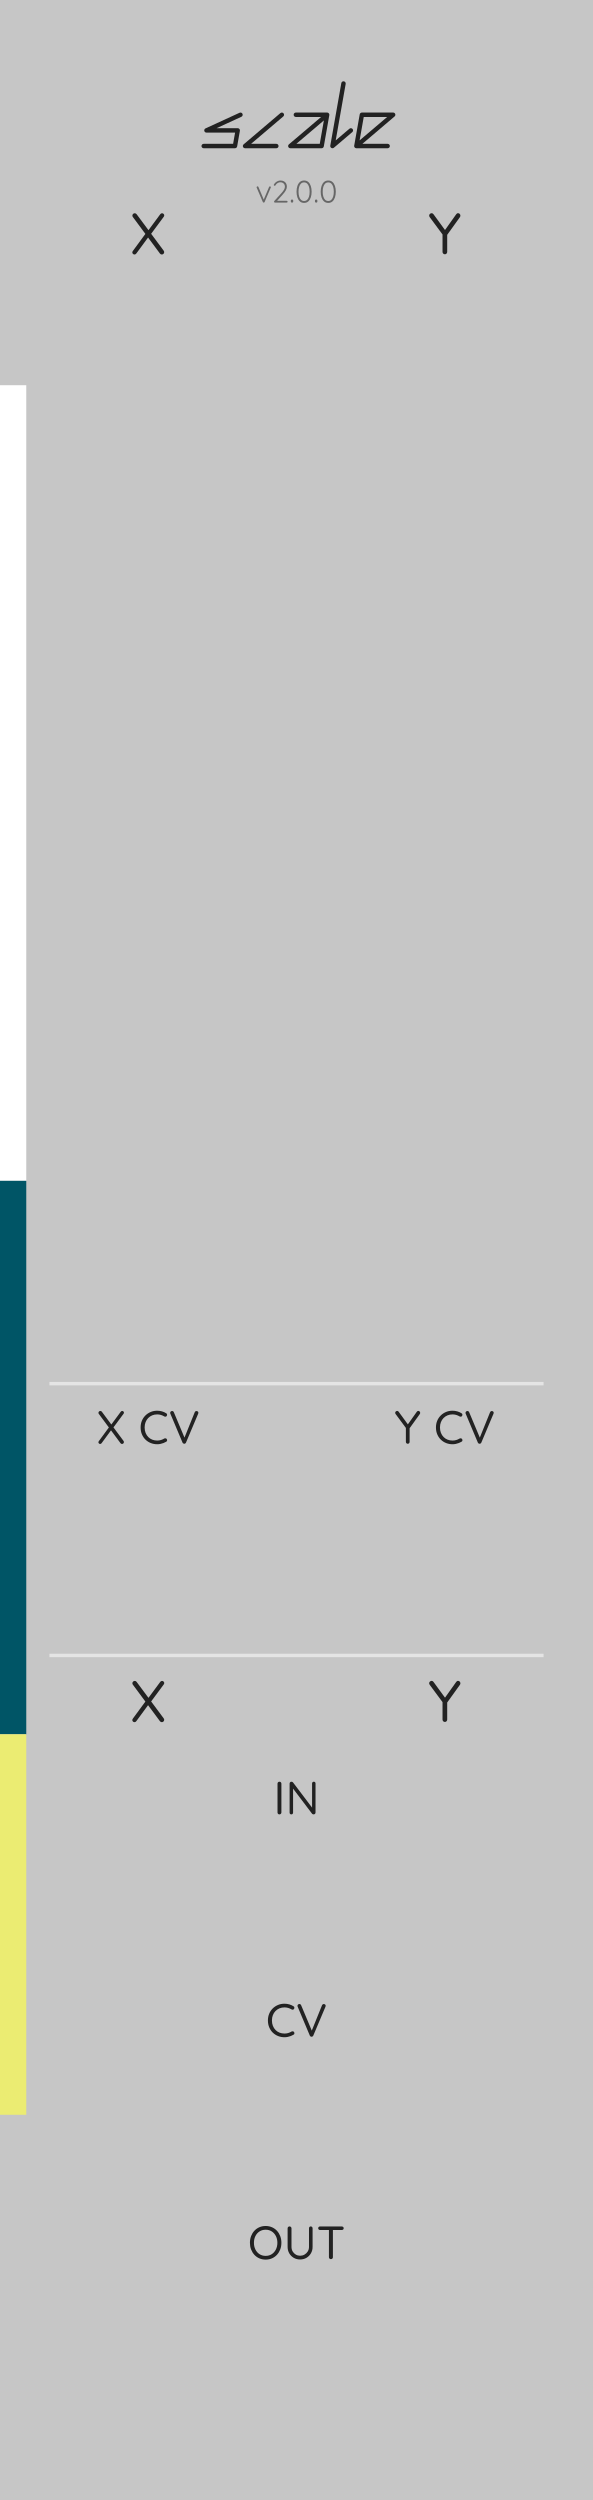
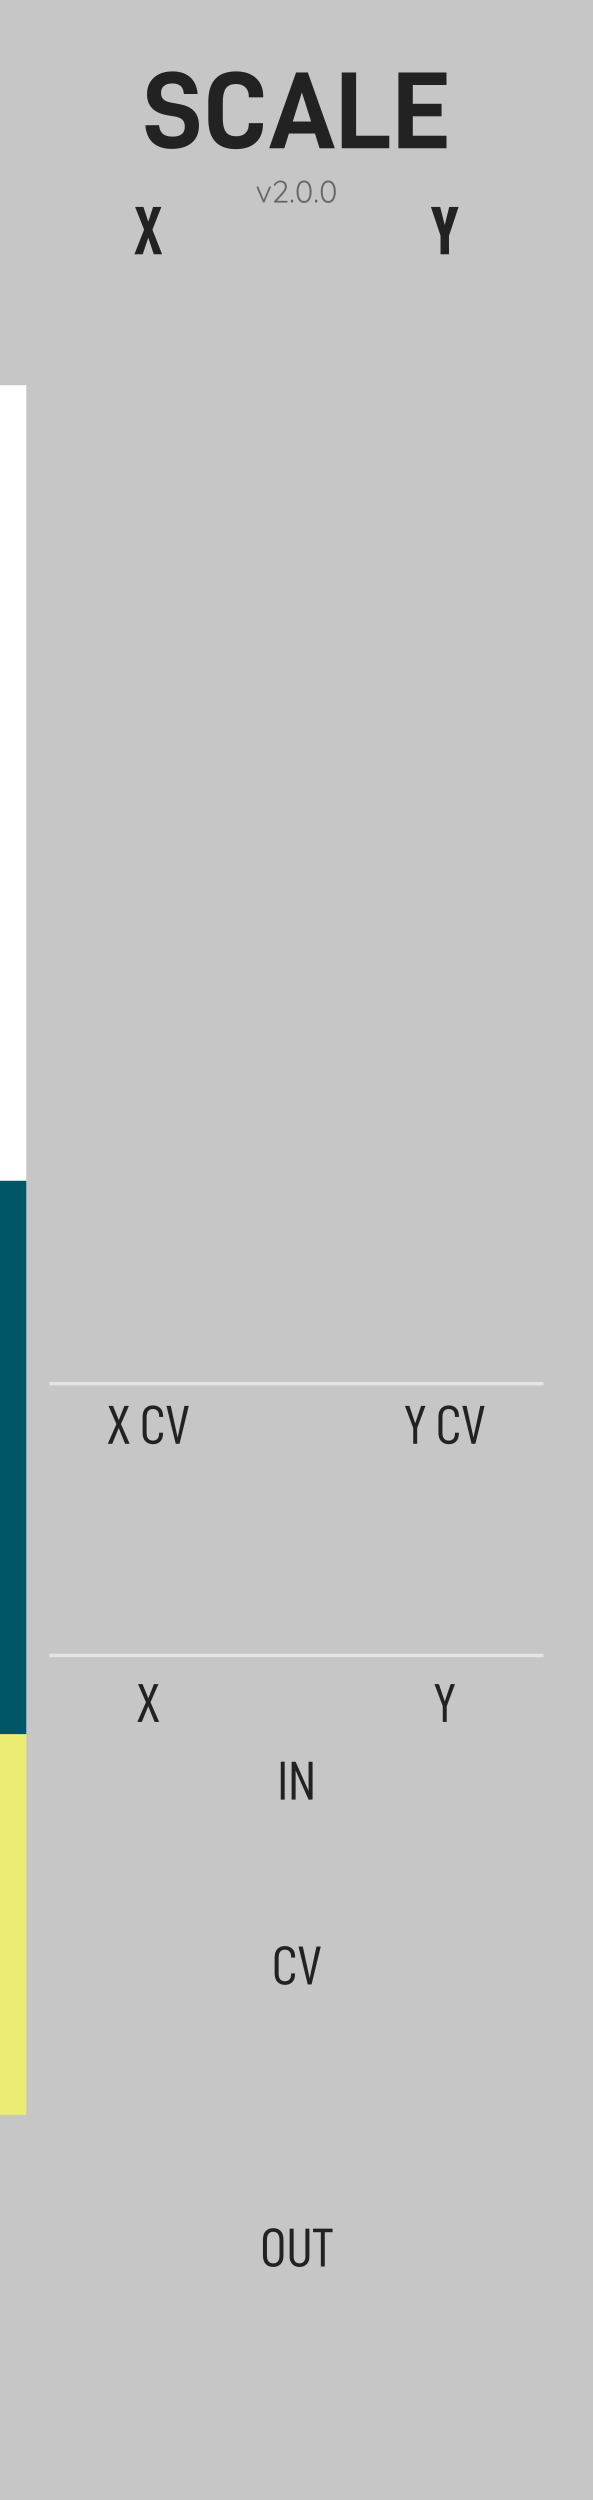
<svg xmlns="http://www.w3.org/2000/svg" width="30.48mm" height="128.5mm" viewBox="0 0 30.48 128.5">
  <rect width="30.48" height="128.5" fill="#c6c6c6" />
  <g id="palette-badge">
    <rect x="0.000" y="19.800" width="1.350" height="40.894" fill="#FFFFFF" stroke="none" />
    <rect x="0.000" y="60.694" width="1.350" height="28.448" fill="#005566" stroke="none" />
    <rect x="0.000" y="89.142" width="1.350" height="19.558" fill="#EBEC72" stroke="none" />
  </g>
  <line x1="2.54" y1="71.12" x2="27.94" y2="71.12" stroke="#e4e4e4" stroke-width="0.176" />
  <line x1="2.54" y1="85.09" x2="27.94" y2="85.09" stroke="#e4e4e4" stroke-width="0.176" />
-   <g transform="translate(10.193, 7.620) scale(0.0048, -0.0048)">
-     <path d="M473.088 368.415C467.63 380.302 453.558 385.512 441.683 380.048L77.317 212.624C67.205 207.976 61.694 196.918 64.068 186.043C66.448 175.174 76.074 167.424 87.203 167.424H393.825L372.655 47.36H57.68C44.603 47.36 34 36.757 34 23.68C34 10.603 44.603 1.52587890625e-05 57.68 1.52587890625e-05H392.529C404.019 1.52587890625e-05 413.853 8.253 415.848 19.572L445.365 186.996C446.578 193.887 444.684 200.967 440.185 206.331C435.686 211.694 429.043 214.79 422.046 214.79H195.451L461.455 337.015C473.337 342.473 478.547 356.534 473.088 368.415Z" fill="#222222" />
+   <g transform="translate(7.332, 7.620) scale(0.005644, -0.005644)">
+     <path d="M 94.0 49.5 Q 156.0 -6.0 267.0 -6.0 Q 380.0 -6.0 446.5 49.0 C 490.8 85.7 513.0 138.7 513.0 208.0 Q 513.0 370.0 335.0 402.0 L 262.0 415.0 Q 213.0 424.0 190.0 445.0 C 174.7 459.0 167.0 478.0 167.0 502.0 Q 167.0 543.0 193.0 566.5 C 210.3 582.2 236.0 590.0 270.0 590.0 C 303.3 590.0 328.7 582.3 346.0 567.0 C 363.3 551.7 373.0 527.3 375.0 494.0 H 501.0 Q 493.0 592.0 433.5 646.0 Q 374.0 700.0 272.0 700.0 Q 167.0 700.0 103.5 644.0 C 61.2 606.7 40.0 556.0 40.0 492.0 Q 40.0 331.0 227.0 300.0 L 292.0 289.0 Q 340.0 281.0 362.0 259.5 C 376.7 245.2 384.0 224.3 384.0 197.0 C 384.0 136.3 347.0 106.0 273.0 106.0 Q 215.0 106.0 185.5 129.5 C 165.8 145.2 153.7 172.0 149.0 210.0 H 25.0 Q 32.0 105.0 94.0 49.5 Z" fill="#222222" />
  </g>
-   <g transform="translate(12.358, 7.620) scale(0.0048, -0.0048)">
-     <path d="M461.62 373.87C453.14 383.83 438.2 385.04 428.23 376.57L34.34 41.72C26.78 35.3 24.03 24.83 27.45 15.51C30.88 6.19 39.75 -1.52587890625e-05 49.68 -1.52587890625e-05H384.52C397.6 -1.52587890625e-05 408.21 10.6 408.21 23.68C408.21 36.76 397.6 47.36 384.52 47.36H114.1L458.91 340.48C468.88 348.96 470.09 363.9 461.62 373.87Z" fill="#222222" />
+   <g transform="translate(10.425, 7.620) scale(0.005644, -0.005644)">
+     <path d="M 50.0 267.0 C 50.0 83.7 133.7 -8.0 301.0 -8.0 Q 416.0 -8.0 482.0 51.5 Q 548.0 111.0 548.0 222.0 V 229.0 H 419.0 V 221.0 Q 419.0 169.0 389.5 139.0 Q 360.0 109.0 304.0 109.0 Q 241.0 109.0 211.5 147.0 C 191.8 172.3 182.0 213.0 182.0 269.0 V 418.0 Q 182.0 507.0 210.5 546.0 Q 239.0 585.0 302.0 585.0 C 339.3 585.0 368.2 574.7 388.5 554.0 C 408.8 533.3 419.0 505.3 419.0 470.0 V 464.0 H 550.0 V 471.0 Q 550.0 580.0 483.0 640.0 Q 416.0 700.0 303.0 700.0 C 134.3 700.0 50.0 608.3 50.0 425.0 Z" fill="#222222" />
  </g>
-   <g transform="translate(14.647, 7.620) scale(0.0048, -0.0048)">
-     <path d="M469.613 373.867C465.564 378.627 460.047 381.386 454.298 382.049C453.89 382.096 453.469 382.138 453.055 382.161H453.031C452.493 382.197 451.948 382.197 451.403 382.209H116.721C103.643 382.209 93.041 371.606 93.041 358.529C93.041 345.451 103.643 334.848 116.721 334.848H387.153L42.341 41.724C34.782 35.295 32.029 24.829 35.456 15.51C38.878 6.192 47.752 1.52587890625e-05 57.68 1.52587890625e-05H392.529C404.019 1.52587890625e-05 413.859 8.253 415.848 19.566L474.858 354.231C474.965 354.799 475.048 355.367 475.107 355.947C475.172 356.534 475.214 357.12 475.231 357.706V357.735C475.427 363.419 473.586 369.196 469.613 373.867ZM372.655 47.366H122.096L416.836 297.925Z" fill="#222222" />
+   <g transform="translate(13.812, 7.620) scale(0.005644, -0.005644)">
+     <path d="M 421.0 134.0 463.0 0.0 H 602.0 L 356.0 690.0 H 249.0 L 4.0 0.0 H 142.0 L 184.0 134.0 Z M 386.0 243.0 H 219.0 L 302.0 508.0 Z" fill="#222222" />
  </g>
-   <g transform="translate(16.812, 7.620) scale(0.0048, -0.0048)">
-     <path d="M272.672 206.443C264.2 216.407 249.252 217.614 239.289 209.149L92.413 84.289L199.092 689.263C201.359 702.145 192.763 714.423 179.882 716.696C166.994 718.934 154.721 710.367 152.448 697.485L34.361 27.794C32.627 17.961 37.244 8.099 45.905 3.132C49.576 1.03 53.631 -3.0517578125e-05 57.674 -3.0517578125e-05C63.168 -3.0517578125e-05 68.632 1.912 73.019 5.642L269.966 173.066C279.93 181.538 281.143 196.48 272.672 206.443Z" fill="#222222" />
+   <g transform="translate(17.232, 7.620) scale(0.005644, -0.005644)">
+     <path d="M 59.0 690.0 V 0.0 H 492.0 V 114.0 H 190.0 V 690.0 Z" fill="#222222" />
  </g>
-   <g transform="translate(18.031, 7.620) scale(0.0048, -0.0048)">
-     <path d="M475.793 366.704C472.371 376.022 463.497 382.215 453.569 382.215H118.72C107.23 382.215 97.391 373.962 95.401 362.649L36.391 27.984C36.284 27.427 36.207 26.871 36.142 26.309C36.071 25.687 36.029 25.059 36.012 24.438C35.834 18.766 37.675 13.018 41.636 8.353C45.673 3.605 51.173 0.847 56.915 0.172C56.922 0.178 56.928 0.176 56.935 0.173C56.94 0.171 56.946 0.169 56.951 0.172C57.359 0.124 57.78 0.083 58.194 0.059H58.247C58.727 0.03 59.206 0.018 59.686 0.018H394.517C407.594 0.018 418.197 10.621 418.197 23.698C418.197 36.775 407.594 47.378 394.517 47.378H124.084L468.896 340.502C476.468 346.919 479.22 357.38 475.793 366.704ZM94.413 84.289 138.594 334.848H389.153Z" fill="#222222" />
+   <g transform="translate(20.145, 7.620) scale(0.005644, -0.005644)">
+     <path d="M 190.0 576.0 H 497.0 V 690.0 H 59.0 V 0.0 H 497.0 V 114.0 H 190.0 V 291.0 H 452.0 V 405.0 H 190.0 Z" fill="#222222" />
  </g>
  <g transform="translate(13.132, 10.414) scale(0.0016, -0.0016)">
    <path d="M 67.0 522.0 Q 52.0 522.0 44.0 513.0 Q 36.0 504.0 36.0 493.0 Q 36.0 489.0 37.0 485.0 Q 38.0 481.0 39.0 479.0 L 236.0 19.0 Q 240.0 10.0 248.5 4.5 Q 257.0 -1.0 266.0 0.0 Q 285.0 1.0 293.0 19.0 L 489.0 479.0 Q 490.0 483.0 491.5 486.5 Q 493.0 490.0 493.0 496.0 Q 493.0 508.0 484.0 514.5 Q 475.0 521.0 465.0 521.0 Q 444.0 522.0 436.0 502.0 L 265.2 97.4 L 95.0 502.0 Q 91.0 512.0 83.0 517.0 Q 75.0 522.0 67.0 522.0 Z" fill="#666666" />
  </g>
  <g transform="translate(13.978, 10.414) scale(0.0016, -0.0016)">
    <path d="M 474.0 58.0 H 166.7 L 351.0 265.0 Q 415.0 336.0 447.5 397.5 Q 480.0 459.0 480.0 511.0 Q 480.0 572.0 454.5 616.5 Q 429.0 661.0 382.5 685.5 Q 336.0 710.0 272.0 710.0 Q 234.0 710.0 194.5 694.5 Q 155.0 679.0 123.0 653.0 Q 91.0 627.0 73.0 596.0 Q 66.0 587.0 62.5 580.0 Q 59.0 573.0 59.0 566.0 Q 59.0 555.0 68.0 547.5 Q 77.0 540.0 89.0 540.0 Q 97.0 540.0 103.5 544.0 Q 110.0 548.0 116.0 558.0 Q 129.0 585.0 152.5 606.0 Q 176.0 627.0 206.5 640.0 Q 237.0 653.0 268.0 653.0 Q 336.0 653.0 376.0 613.0 Q 416.0 573.0 416.0 507.0 Q 416.0 467.0 388.5 416.5 Q 361.0 366.0 306.0 306.0 L 75.0 51.0 Q 67.0 41.0 67.0 30.0 Q 67.0 15.0 76.5 7.5 Q 86.0 0.0 99.0 0.0 H 474.0 Q 486.0 0.0 494.5 8.0 Q 503.0 16.0 503.0 29.0 Q 503.0 41.0 494.5 49.5 Q 486.0 58.0 474.0 58.0 Z" fill="#666666" />
  </g>
  <g transform="translate(14.865, 10.414) scale(0.0016, -0.0016)">
    <path d="M 87.0 0.0 H 94.0 Q 111.0 0.0 120.0 11.0 Q 129.0 22.0 129.0 39.0 V 60.0 Q 129.0 78.0 120.0 88.0 Q 111.0 98.0 94.0 98.0 H 87.0 Q 70.0 98.0 61.0 88.0 Q 52.0 78.0 52.0 60.0 V 39.0 Q 52.0 22.0 61.0 11.0 Q 70.0 0.0 87.0 0.0 Z" fill="#666666" />
  </g>
  <g transform="translate(15.154, 10.414) scale(0.0016, -0.0016)">
    <path d="M 297.0 -10.0 Q 379.0 -10.0 432.5 38.0 Q 486.0 86.0 513.0 167.5 Q 540.0 249.0 540.0 350.0 Q 540.0 452.0 513.0 533.5 Q 486.0 615.0 432.5 662.5 Q 379.0 710.0 297.0 710.0 Q 217.0 710.0 163.0 662.5 Q 109.0 615.0 82.0 533.5 Q 55.0 452.0 55.0 350.0 Q 55.0 249.0 82.0 167.5 Q 109.0 86.0 163.0 38.0 Q 217.0 -10.0 297.0 -10.0 Z M 297.0 52.0 Q 239.0 52.0 199.5 89.0 Q 160.0 126.0 139.5 193.5 Q 119.0 261.0 119.0 350.0 Q 119.0 440.0 139.5 507.5 Q 160.0 575.0 199.5 612.0 Q 239.0 649.0 297.0 649.0 Q 356.0 649.0 395.5 612.0 Q 435.0 575.0 455.5 507.5 Q 476.0 440.0 476.0 350.0 Q 476.0 261.0 455.5 193.5 Q 435.0 126.0 395.5 89.0 Q 356.0 52.0 297.0 52.0 Z" fill="#666666" />
  </g>
  <g transform="translate(16.106, 10.414) scale(0.0016, -0.0016)">
    <path d="M 87.0 0.0 H 94.0 Q 111.0 0.0 120.0 11.0 Q 129.0 22.0 129.0 39.0 V 60.0 Q 129.0 78.0 120.0 88.0 Q 111.0 98.0 94.0 98.0 H 87.0 Q 70.0 98.0 61.0 88.0 Q 52.0 78.0 52.0 60.0 V 39.0 Q 52.0 22.0 61.0 11.0 Q 70.0 0.0 87.0 0.0 Z" fill="#666666" />
  </g>
  <g transform="translate(16.396, 10.414) scale(0.0016, -0.0016)">
    <path d="M 297.0 -10.0 Q 379.0 -10.0 432.5 38.0 Q 486.0 86.0 513.0 167.5 Q 540.0 249.0 540.0 350.0 Q 540.0 452.0 513.0 533.5 Q 486.0 615.0 432.5 662.5 Q 379.0 710.0 297.0 710.0 Q 217.0 710.0 163.0 662.5 Q 109.0 615.0 82.0 533.5 Q 55.0 452.0 55.0 350.0 Q 55.0 249.0 82.0 167.5 Q 109.0 86.0 163.0 38.0 Q 217.0 -10.0 297.0 -10.0 Z M 297.0 52.0 Q 239.0 52.0 199.5 89.0 Q 160.0 126.0 139.5 193.5 Q 119.0 261.0 119.0 350.0 Q 119.0 440.0 139.5 507.5 Q 160.0 575.0 199.5 612.0 Q 239.0 649.0 297.0 649.0 Q 356.0 649.0 395.5 612.0 Q 435.0 575.0 455.5 507.5 Q 476.0 440.0 476.0 350.0 Q 476.0 261.0 455.5 193.5 Q 435.0 126.0 395.5 89.0 Q 356.0 52.0 297.0 52.0 Z" fill="#666666" />
  </g>
-   <g transform="translate(6.687, 13.070) scale(0.003, -0.003)">
-     <path d="M547.0 703.0Q528.0 703.0 515.0 684.0L314.685 412.986L112.0 686.0Q100.0 703.0 79.0 703.0Q64.0 703.0 51.5 691.5Q39.0 680.0 39.0 663.0Q39.0 649.0 47.0 639.0L261.804 349.199L48.0 58.0Q38.0 45.0 38.0 31.0Q38.0 19.0 48.5 7.5Q59.0 -4.0 75.0 -4.0Q95.0 -4.0 107.0 14.0L307.749 287.214L511.0 13.0Q524.0 -4.0 544.0 -4.0Q558.0 -4.0 571.0 7.0Q584.0 18.0 584.0 36.0Q584.0 49.0 576.0 61.0L360.574 351.175L576.0 642.0Q585.0 654.0 585.0 667.0Q585.0 681.0 573.5 692.0Q562.0 703.0 547.0 703.0Z" fill="#222222" />
+   <g transform="translate(6.888, 13.070) scale(0.003528, -0.003528)">
+     <path d="M 147.0 358.0 6.0 0.0 H 127.0 L 208.0 241.0 L 288.0 0.0 H 409.0 L 268.0 358.0 L 399.0 690.0 H 278.0 L 208.0 474.0 L 137.0 690.0 H 16.0 Z" fill="#222222" />
  </g>
-   <g transform="translate(22.002, 13.070) scale(0.003, -0.003)">
-     <path d="M514.0 704.0Q494.0 704.0 481.0 684.0L290.301 415.679L94.0 685.0Q81.0 704.0 61.0 704.0Q47.0 704.0 33.0 692.5Q19.0 681.0 19.0 664.0Q19.0 657.0 21.5 649.5Q24.0 642.0 30.0 634.0L248.0 339.458V41.0Q248.0 24.0 259.5 12.0Q271.0 0.0 289.0 0.0Q305.0 0.0 316.5 12.0Q328.0 24.0 328.0 41.0V333.099L547.0 638.0Q551.0 644.0 552.5 650.5Q554.0 657.0 554.0 663.0Q554.0 679.0 542.5 691.5Q531.0 704.0 514.0 704.0Z" fill="#222222" />
+   <g transform="translate(22.128, 13.070) scale(0.003528, -0.003528)">
+     <path d="M 269.0 269.0 409.0 690.0 H 273.0 L 207.0 426.0 L 141.0 690.0 H 6.0 L 146.0 271.0 V 0.0 H 269.0 Z" fill="#222222" />
  </g>
-   <g transform="translate(4.967, 74.210) scale(0.0024, -0.0024)">
-     <path d="M547.0 703.0Q528.0 703.0 515.0 684.0L314.685 412.986L112.0 686.0Q100.0 703.0 79.0 703.0Q64.0 703.0 51.5 691.5Q39.0 680.0 39.0 663.0Q39.0 649.0 47.0 639.0L261.804 349.199L48.0 58.0Q38.0 45.0 38.0 31.0Q38.0 19.0 48.5 7.5Q59.0 -4.0 75.0 -4.0Q95.0 -4.0 107.0 14.0L307.749 287.214L511.0 13.0Q524.0 -4.0 544.0 -4.0Q558.0 -4.0 571.0 7.0Q584.0 18.0 584.0 36.0Q584.0 49.0 576.0 61.0L360.574 351.175L576.0 642.0Q585.0 654.0 585.0 667.0Q585.0 681.0 573.5 692.0Q562.0 703.0 547.0 703.0Z" fill="#222222" />
+   <g transform="translate(5.515, 74.210) scale(0.002822, -0.002822)">
+     <path d="M 166.0 358.0 9.0 0.0 H 91.0 L 208.0 286.0 L 324.0 0.0 H 407.0 L 249.0 359.0 L 394.0 690.0 H 312.0 L 209.0 431.0 L 104.0 690.0 H 22.0 Z" fill="#222222" />
  </g>
-   <g transform="translate(7.120, 74.210) scale(0.0024, -0.0024)">
-     <path d="M592.0 654.0Q551.0 680.0 501.5 694.0Q452.0 708.0 400.0 708.0Q325.0 708.0 260.5 681.0Q196.0 654.0 147.5 606.0Q99.0 558.0 72.0 493.0Q45.0 428.0 45.0 350.0Q45.0 267.0 73.5 200.5Q102.0 134.0 151.0 87.0Q200.0 40.0 264.0 15.0Q328.0 -10.0 400.0 -10.0Q435.0 -10.0 469.5 -3.0Q504.0 4.0 536.0 16.5Q568.0 29.0 593.0 44.0Q609.0 52.0 612.0 69.5Q615.0 87.0 603.0 103.0Q593.0 115.0 579.0 117.0Q565.0 119.0 551.0 112.0Q517.0 91.0 479.0 80.0Q441.0 69.0 400.0 69.0Q343.0 69.0 294.5 88.0Q246.0 107.0 209.5 143.5Q173.0 180.0 152.0 232.0Q131.0 284.0 131.0 350.0Q131.0 412.0 151.0 463.0Q171.0 514.0 207.0 551.0Q243.0 588.0 292.0 608.5Q341.0 629.0 400.0 629.0Q442.0 629.0 480.0 617.5Q518.0 606.0 551.0 586.0Q565.0 579.0 579.0 580.0Q593.0 581.0 602.0 594.0Q614.0 609.0 611.5 627.0Q609.0 645.0 592.0 654.0Z" fill="#222222" />
+   <g transform="translate(7.183, 74.210) scale(0.002822, -0.002822)">
+     <path d="M 104.0 44.5 Q 156.0 -8.0 241.0 -8.0 Q 322.0 -8.0 373.0 41.5 Q 424.0 91.0 424.0 191.0 V 201.0 H 353.0 V 192.0 Q 353.0 124.0 323.0 91.0 Q 293.0 58.0 241.0 58.0 C 163.7 58.0 125.0 105.3 125.0 200.0 V 482.0 Q 125.0 560.0 154.0 596.5 C 173.3 620.8 202.3 633.0 241.0 633.0 Q 292.0 633.0 322.5 600.0 C 342.8 578.0 353.0 543.3 353.0 496.0 V 489.0 H 426.0 V 498.0 Q 426.0 599.0 374.0 649.0 C 339.3 682.3 294.7 699.0 240.0 699.0 Q 155.0 699.0 103.5 646.5 C 69.2 611.5 52.0 559.0 52.0 489.0 V 201.0 Q 52.0 97.0 104.0 44.5 Z" fill="#222222" />
  </g>
-   <g transform="translate(8.668, 74.210) scale(0.0024, -0.0024)">
-     <path d="M596.0 701.0Q571.0 701.0 559.0 676.0L339.284 131.942L112.0 674.0Q100.0 702.0 73.0 702.0Q60.0 702.0 46.5 691.5Q33.0 681.0 33.0 662.0Q33.0 657.0 34.0 652.5Q35.0 648.0 37.0 644.0L297.0 26.0Q302.0 14.0 312.0 7.5Q322.0 1.0 333.0 0.0Q345.0 0.0 355.5 6.5Q366.0 13.0 372.0 26.0L633.0 645.0Q637.0 655.0 637.0 663.0Q637.0 680.0 625.0 690.5Q613.0 701.0 596.0 701.0Z" fill="#222222" />
+   <g transform="translate(8.532, 74.210) scale(0.002822, -0.002822)">
+     <path d="M 9.0 690.0 177.0 0.0 H 247.0 L 414.0 690.0 H 336.0 L 212.0 114.0 L 87.0 690.0 Z" fill="#222222" />
  </g>
-   <g transform="translate(20.267, 74.210) scale(0.0024, -0.0024)">
-     <path d="M514.0 704.0Q494.0 704.0 481.0 684.0L290.301 415.679L94.0 685.0Q81.0 704.0 61.0 704.0Q47.0 704.0 33.0 692.5Q19.0 681.0 19.0 664.0Q19.0 657.0 21.5 649.5Q24.0 642.0 30.0 634.0L248.0 339.458V41.0Q248.0 24.0 259.5 12.0Q271.0 0.0 289.0 0.0Q305.0 0.0 316.5 12.0Q328.0 24.0 328.0 41.0V333.099L547.0 638.0Q551.0 644.0 552.5 650.5Q554.0 657.0 554.0 663.0Q554.0 679.0 542.5 691.5Q531.0 704.0 514.0 704.0Z" fill="#222222" />
+   <g transform="translate(20.788, 74.210) scale(0.002822, -0.002822)">
+     <path d="M 232.0 287.0 383.0 690.0 H 303.0 L 196.0 374.0 L 89.0 690.0 H 9.0 L 160.0 287.0 V 0.0 H 232.0 Z" fill="#222222" />
  </g>
-   <g transform="translate(22.300, 74.210) scale(0.0024, -0.0024)">
-     <path d="M592.0 654.0Q551.0 680.0 501.5 694.0Q452.0 708.0 400.0 708.0Q325.0 708.0 260.5 681.0Q196.0 654.0 147.5 606.0Q99.0 558.0 72.0 493.0Q45.0 428.0 45.0 350.0Q45.0 267.0 73.5 200.5Q102.0 134.0 151.0 87.0Q200.0 40.0 264.0 15.0Q328.0 -10.0 400.0 -10.0Q435.0 -10.0 469.5 -3.0Q504.0 4.0 536.0 16.5Q568.0 29.0 593.0 44.0Q609.0 52.0 612.0 69.5Q615.0 87.0 603.0 103.0Q593.0 115.0 579.0 117.0Q565.0 119.0 551.0 112.0Q517.0 91.0 479.0 80.0Q441.0 69.0 400.0 69.0Q343.0 69.0 294.5 88.0Q246.0 107.0 209.5 143.5Q173.0 180.0 152.0 232.0Q131.0 284.0 131.0 350.0Q131.0 412.0 151.0 463.0Q171.0 514.0 207.0 551.0Q243.0 588.0 292.0 608.5Q341.0 629.0 400.0 629.0Q442.0 629.0 480.0 617.5Q518.0 606.0 551.0 586.0Q565.0 579.0 579.0 580.0Q593.0 581.0 602.0 594.0Q614.0 609.0 611.5 627.0Q609.0 645.0 592.0 654.0Z" fill="#222222" />
+   <g transform="translate(22.389, 74.210) scale(0.002822, -0.002822)">
+     <path d="M 104.0 44.5 Q 156.0 -8.0 241.0 -8.0 Q 322.0 -8.0 373.0 41.5 Q 424.0 91.0 424.0 191.0 V 201.0 H 353.0 V 192.0 Q 353.0 124.0 323.0 91.0 Q 293.0 58.0 241.0 58.0 C 163.7 58.0 125.0 105.3 125.0 200.0 V 482.0 Q 125.0 560.0 154.0 596.5 C 173.3 620.8 202.3 633.0 241.0 633.0 Q 292.0 633.0 322.5 600.0 C 342.8 578.0 353.0 543.3 353.0 496.0 V 489.0 H 426.0 V 498.0 Q 426.0 599.0 374.0 649.0 C 339.3 682.3 294.7 699.0 240.0 699.0 Q 155.0 699.0 103.5 646.5 C 69.2 611.5 52.0 559.0 52.0 489.0 V 201.0 Q 52.0 97.0 104.0 44.5 Z" fill="#222222" />
  </g>
-   <g transform="translate(23.848, 74.210) scale(0.0024, -0.0024)">
-     <path d="M596.0 701.0Q571.0 701.0 559.0 676.0L339.284 131.942L112.0 674.0Q100.0 702.0 73.0 702.0Q60.0 702.0 46.5 691.5Q33.0 681.0 33.0 662.0Q33.0 657.0 34.0 652.5Q35.0 648.0 37.0 644.0L297.0 26.0Q302.0 14.0 312.0 7.5Q322.0 1.0 333.0 0.0Q345.0 0.0 355.5 6.5Q366.0 13.0 372.0 26.0L633.0 645.0Q637.0 655.0 637.0 663.0Q637.0 680.0 625.0 690.5Q613.0 701.0 596.0 701.0Z" fill="#222222" />
+   <g transform="translate(23.738, 74.210) scale(0.002822, -0.002822)">
+     <path d="M 9.0 690.0 177.0 0.0 H 247.0 L 414.0 690.0 H 336.0 L 212.0 114.0 L 87.0 690.0 Z" fill="#222222" />
  </g>
-   <g transform="translate(6.687, 88.508) scale(0.003, -0.003)">
-     <path d="M547.0 703.0Q528.0 703.0 515.0 684.0L314.685 412.986L112.0 686.0Q100.0 703.0 79.0 703.0Q64.0 703.0 51.5 691.5Q39.0 680.0 39.0 663.0Q39.0 649.0 47.0 639.0L261.804 349.199L48.0 58.0Q38.0 45.0 38.0 31.0Q38.0 19.0 48.5 7.5Q59.0 -4.0 75.0 -4.0Q95.0 -4.0 107.0 14.0L307.749 287.214L511.0 13.0Q524.0 -4.0 544.0 -4.0Q558.0 -4.0 571.0 7.0Q584.0 18.0 584.0 36.0Q584.0 49.0 576.0 61.0L360.574 351.175L576.0 642.0Q585.0 654.0 585.0 667.0Q585.0 681.0 573.5 692.0Q562.0 703.0 547.0 703.0Z" fill="#222222" />
+   <g transform="translate(7.033, 88.508) scale(0.002822, -0.002822)">
+     <path d="M 166.0 358.0 9.0 0.0 H 91.0 L 208.0 286.0 L 324.0 0.0 H 407.0 L 249.0 359.0 L 394.0 690.0 H 312.0 L 209.0 431.0 L 104.0 690.0 H 22.0 Z" fill="#222222" />
  </g>
-   <g transform="translate(22.002, 88.508) scale(0.003, -0.003)">
-     <path d="M514.0 704.0Q494.0 704.0 481.0 684.0L290.301 415.679L94.0 685.0Q81.0 704.0 61.0 704.0Q47.0 704.0 33.0 692.5Q19.0 681.0 19.0 664.0Q19.0 657.0 21.5 649.5Q24.0 642.0 30.0 634.0L248.0 339.458V41.0Q248.0 24.0 259.5 12.0Q271.0 0.0 289.0 0.0Q305.0 0.0 316.5 12.0Q328.0 24.0 328.0 41.0V333.099L547.0 638.0Q551.0 644.0 552.5 650.5Q554.0 657.0 554.0 663.0Q554.0 679.0 542.5 691.5Q531.0 704.0 514.0 704.0Z" fill="#222222" />
+   <g transform="translate(22.307, 88.508) scale(0.002822, -0.002822)">
+     <path d="M 232.0 287.0 383.0 690.0 H 303.0 L 196.0 374.0 L 89.0 690.0 H 9.0 L 160.0 287.0 V 0.0 H 232.0 Z" fill="#222222" />
  </g>
-   <g transform="translate(14.053, 93.260) scale(0.0024, -0.0024)">
-     <path d="M171.0 41.0V659.0Q171.0 677.0 159.0 688.5Q147.0 700.0 130.0 700.0Q112.0 700.0 100.0 688.5Q88.0 677.0 88.0 659.0V41.0Q88.0 24.0 99.0 12.0Q110.0 0.0 129.0 0.0Q146.0 0.0 158.5 12.0Q171.0 24.0 171.0 41.0Z" fill="#222222" />
+   <g transform="translate(14.244, 92.500) scale(0.002822, -0.002822)">
+     <path d="M 66.0 690.0 V 0.0 H 138.0 V 690.0 Z" fill="#222222" />
  </g>
-   <g transform="translate(14.675, 93.260) scale(0.0024, -0.0024)">
-     <path d="M606.0 700.0Q590.0 700.0 579.5 689.5Q569.0 679.0 569.0 663.0V145.19L160.0 686.0Q155.0 693.0 145.5 696.5Q136.0 700.0 127.0 700.0Q111.0 700.0 99.5 689.0Q88.0 678.0 88.0 660.0V37.0Q88.0 21.0 98.0 10.5Q108.0 0.0 124.0 0.0Q141.0 0.0 151.5 10.5Q162.0 21.0 162.0 37.0V552.551L570.0 13.0Q575.0 7.0 584.0 3.5Q593.0 0.0 602.0 0.0Q619.0 0.0 631.0 11.5Q643.0 23.0 643.0 42.0V663.0Q643.0 679.0 633.0 689.5Q623.0 700.0 606.0 700.0Z" fill="#222222" />
+   <g transform="translate(14.819, 92.500) scale(0.002822, -0.002822)">
+     <path d="M 442.0 690.0 H 369.0 V 159.0 L 133.0 690.0 H 60.0 V 0.0 H 133.0 V 530.0 L 369.0 0.0 H 442.0 Z" fill="#222222" />
  </g>
-   <g transform="translate(13.663, 104.690) scale(0.0024, -0.0024)">
-     <path d="M592.0 654.0Q551.0 680.0 501.5 694.0Q452.0 708.0 400.0 708.0Q325.0 708.0 260.5 681.0Q196.0 654.0 147.5 606.0Q99.0 558.0 72.0 493.0Q45.0 428.0 45.0 350.0Q45.0 267.0 73.5 200.5Q102.0 134.0 151.0 87.0Q200.0 40.0 264.0 15.0Q328.0 -10.0 400.0 -10.0Q435.0 -10.0 469.5 -3.0Q504.0 4.0 536.0 16.5Q568.0 29.0 593.0 44.0Q609.0 52.0 612.0 69.5Q615.0 87.0 603.0 103.0Q593.0 115.0 579.0 117.0Q565.0 119.0 551.0 112.0Q517.0 91.0 479.0 80.0Q441.0 69.0 400.0 69.0Q343.0 69.0 294.5 88.0Q246.0 107.0 209.5 143.5Q173.0 180.0 152.0 232.0Q131.0 284.0 131.0 350.0Q131.0 412.0 151.0 463.0Q171.0 514.0 207.0 551.0Q243.0 588.0 292.0 608.5Q341.0 629.0 400.0 629.0Q442.0 629.0 480.0 617.5Q518.0 606.0 551.0 586.0Q565.0 579.0 579.0 580.0Q593.0 581.0 602.0 594.0Q614.0 609.0 611.5 627.0Q609.0 645.0 592.0 654.0Z" fill="#222222" />
+   <g transform="translate(13.969, 102.000) scale(0.002822, -0.002822)">
+     <path d="M 104.0 44.5 Q 156.0 -8.0 241.0 -8.0 Q 322.0 -8.0 373.0 41.5 Q 424.0 91.0 424.0 191.0 V 201.0 H 353.0 V 192.0 Q 353.0 124.0 323.0 91.0 Q 293.0 58.0 241.0 58.0 C 163.7 58.0 125.0 105.3 125.0 200.0 V 482.0 Q 125.0 560.0 154.0 596.5 C 173.3 620.8 202.3 633.0 241.0 633.0 Q 292.0 633.0 322.5 600.0 C 342.8 578.0 353.0 543.3 353.0 496.0 V 489.0 H 426.0 V 498.0 Q 426.0 599.0 374.0 649.0 C 339.3 682.3 294.7 699.0 240.0 699.0 Q 155.0 699.0 103.5 646.5 C 69.2 611.5 52.0 559.0 52.0 489.0 V 201.0 Q 52.0 97.0 104.0 44.5 Z" fill="#222222" />
  </g>
-   <g transform="translate(15.211, 104.690) scale(0.0024, -0.0024)">
-     <path d="M596.0 701.0Q571.0 701.0 559.0 676.0L339.284 131.942L112.0 674.0Q100.0 702.0 73.0 702.0Q60.0 702.0 46.5 691.5Q33.0 681.0 33.0 662.0Q33.0 657.0 34.0 652.5Q35.0 648.0 37.0 644.0L297.0 26.0Q302.0 14.0 312.0 7.5Q322.0 1.0 333.0 0.0Q345.0 0.0 355.5 6.5Q366.0 13.0 372.0 26.0L633.0 645.0Q637.0 655.0 637.0 663.0Q637.0 680.0 625.0 690.5Q613.0 701.0 596.0 701.0Z" fill="#222222" />
+   <g transform="translate(15.318, 102.000) scale(0.002822, -0.002822)">
+     <path d="M 9.0 690.0 177.0 0.0 H 247.0 L 414.0 690.0 H 336.0 L 212.0 114.0 L 87.0 690.0 Z" fill="#222222" />
  </g>
-   <g transform="translate(12.738, 116.120) scale(0.0024, -0.0024)">
-     <path d="M719.0 350.0Q719.0 428.0 694.0 493.5Q669.0 559.0 624.0 607.5Q579.0 656.0 517.0 683.0Q455.0 710.0 382.0 710.0Q308.0 710.0 246.5 683.0Q185.0 656.0 140.0 607.5Q95.0 559.0 70.0 493.5Q45.0 428.0 45.0 350.0Q45.0 273.0 70.0 207.5Q95.0 142.0 140.0 93.0Q185.0 44.0 246.5 17.0Q308.0 -10.0 382.0 -10.0Q455.0 -10.0 517.0 17.0Q579.0 44.0 624.0 93.0Q669.0 142.0 694.0 207.5Q719.0 273.0 719.0 350.0ZM633.0 350.0Q633.0 269.0 600.5 205.5Q568.0 142.0 512.0 106.0Q456.0 70.0 382.0 70.0Q308.0 70.0 251.5 106.0Q195.0 142.0 163.0 205.5Q131.0 269.0 131.0 350.0Q131.0 432.0 163.0 495.0Q195.0 558.0 251.5 594.0Q308.0 630.0 382.0 630.0Q456.0 630.0 512.0 594.0Q568.0 558.0 600.5 495.0Q633.0 432.0 633.0 350.0Z" fill="#222222" />
+   <g transform="translate(13.369, 116.500) scale(0.002822, -0.002822)">
+     <path d="M 103.0 44.5 Q 154.0 -8.0 239.0 -8.0 Q 323.0 -8.0 374.5 44.5 C 408.8 79.5 426.0 131.7 426.0 201.0 V 489.0 C 426.0 559.7 409.0 612.3 375.0 647.0 C 341.0 681.7 295.7 699.0 239.0 699.0 Q 154.0 699.0 103.0 647.0 Q 52.0 595.0 52.0 489.0 V 201.0 Q 52.0 97.0 103.0 44.5 Z M 323.5 93.5 C 303.8 69.8 276.0 58.0 240.0 58.0 C 163.3 58.0 125.0 105.3 125.0 200.0 V 482.0 Q 125.0 559.0 153.5 596.0 C 172.5 620.7 201.3 633.0 240.0 633.0 Q 295.0 633.0 324.0 595.5 C 343.3 570.5 353.0 532.7 353.0 482.0 V 200.0 Q 353.0 129.0 323.5 93.5 Z" fill="#222222" />
  </g>
-   <g transform="translate(14.572, 116.120) scale(0.0024, -0.0024)">
-     <path d="M584.0 701.0Q566.0 701.0 556.0 689.0Q546.0 677.0 546.0 660.0V263.0Q546.0 208.0 519.5 165.0Q493.0 122.0 450.0 97.5Q407.0 73.0 356.0 73.0Q306.0 73.0 263.5 97.5Q221.0 122.0 196.0 165.0Q171.0 208.0 171.0 263.0V660.0Q171.0 677.0 158.5 689.0Q146.0 701.0 130.0 701.0Q111.0 701.0 99.5 689.0Q88.0 677.0 88.0 660.0V263.0Q88.0 186.0 123.0 125.0Q158.0 64.0 218.5 28.5Q279.0 -7.0 356.0 -7.0Q432.0 -7.0 492.0 28.5Q552.0 64.0 587.5 125.0Q623.0 186.0 623.0 263.0V660.0Q623.0 677.0 612.0 689.0Q601.0 701.0 584.0 701.0Z" fill="#222222" />
+   <g transform="translate(14.718, 116.500) scale(0.002822, -0.002822)">
+     <path d="M 147.0 15.0 C 174.3 -0.3 205.3 -8.0 240.0 -8.0 Q 320.0 -8.0 370.0 42.5 C 403.3 76.2 420.0 120.7 420.0 176.0 V 690.0 H 347.0 V 180.0 Q 347.0 122.0 318.5 90.0 C 299.5 68.7 273.3 58.0 240.0 58.0 Q 190.0 58.0 161.5 89.5 Q 133.0 121.0 133.0 180.0 V 690.0 H 60.0 V 176.0 Q 60.0 122.0 83.0 80.0 Q 106.0 38.0 147.0 15.0 Z" fill="#222222" />
  </g>
-   <g transform="translate(16.276, 116.120) scale(0.0024, -0.0024)">
-     <path d="M305.0 0.0Q324.0 0.0 336.0 12.0Q348.0 24.0 348.0 41.0V624.0H538.0Q555.0 624.0 567.0 634.0Q579.0 644.0 579.0 662.0Q579.0 679.0 567.0 689.5Q555.0 700.0 538.0 700.0H73.0Q56.0 700.0 44.5 689.5Q33.0 679.0 33.0 662.0Q33.0 645.0 44.5 634.5Q56.0 624.0 73.0 624.0H263.0V41.0Q263.0 24.0 275.0 12.0Q287.0 0.0 305.0 0.0Z" fill="#222222" />
+   <g transform="translate(16.073, 116.500) scale(0.002822, -0.002822)">
+     <path d="M 362.0 625.0 V 690.0 H 6.0 V 625.0 H 148.0 V 0.0 H 220.0 V 625.0 Z" fill="#222222" />
  </g>
</svg>
